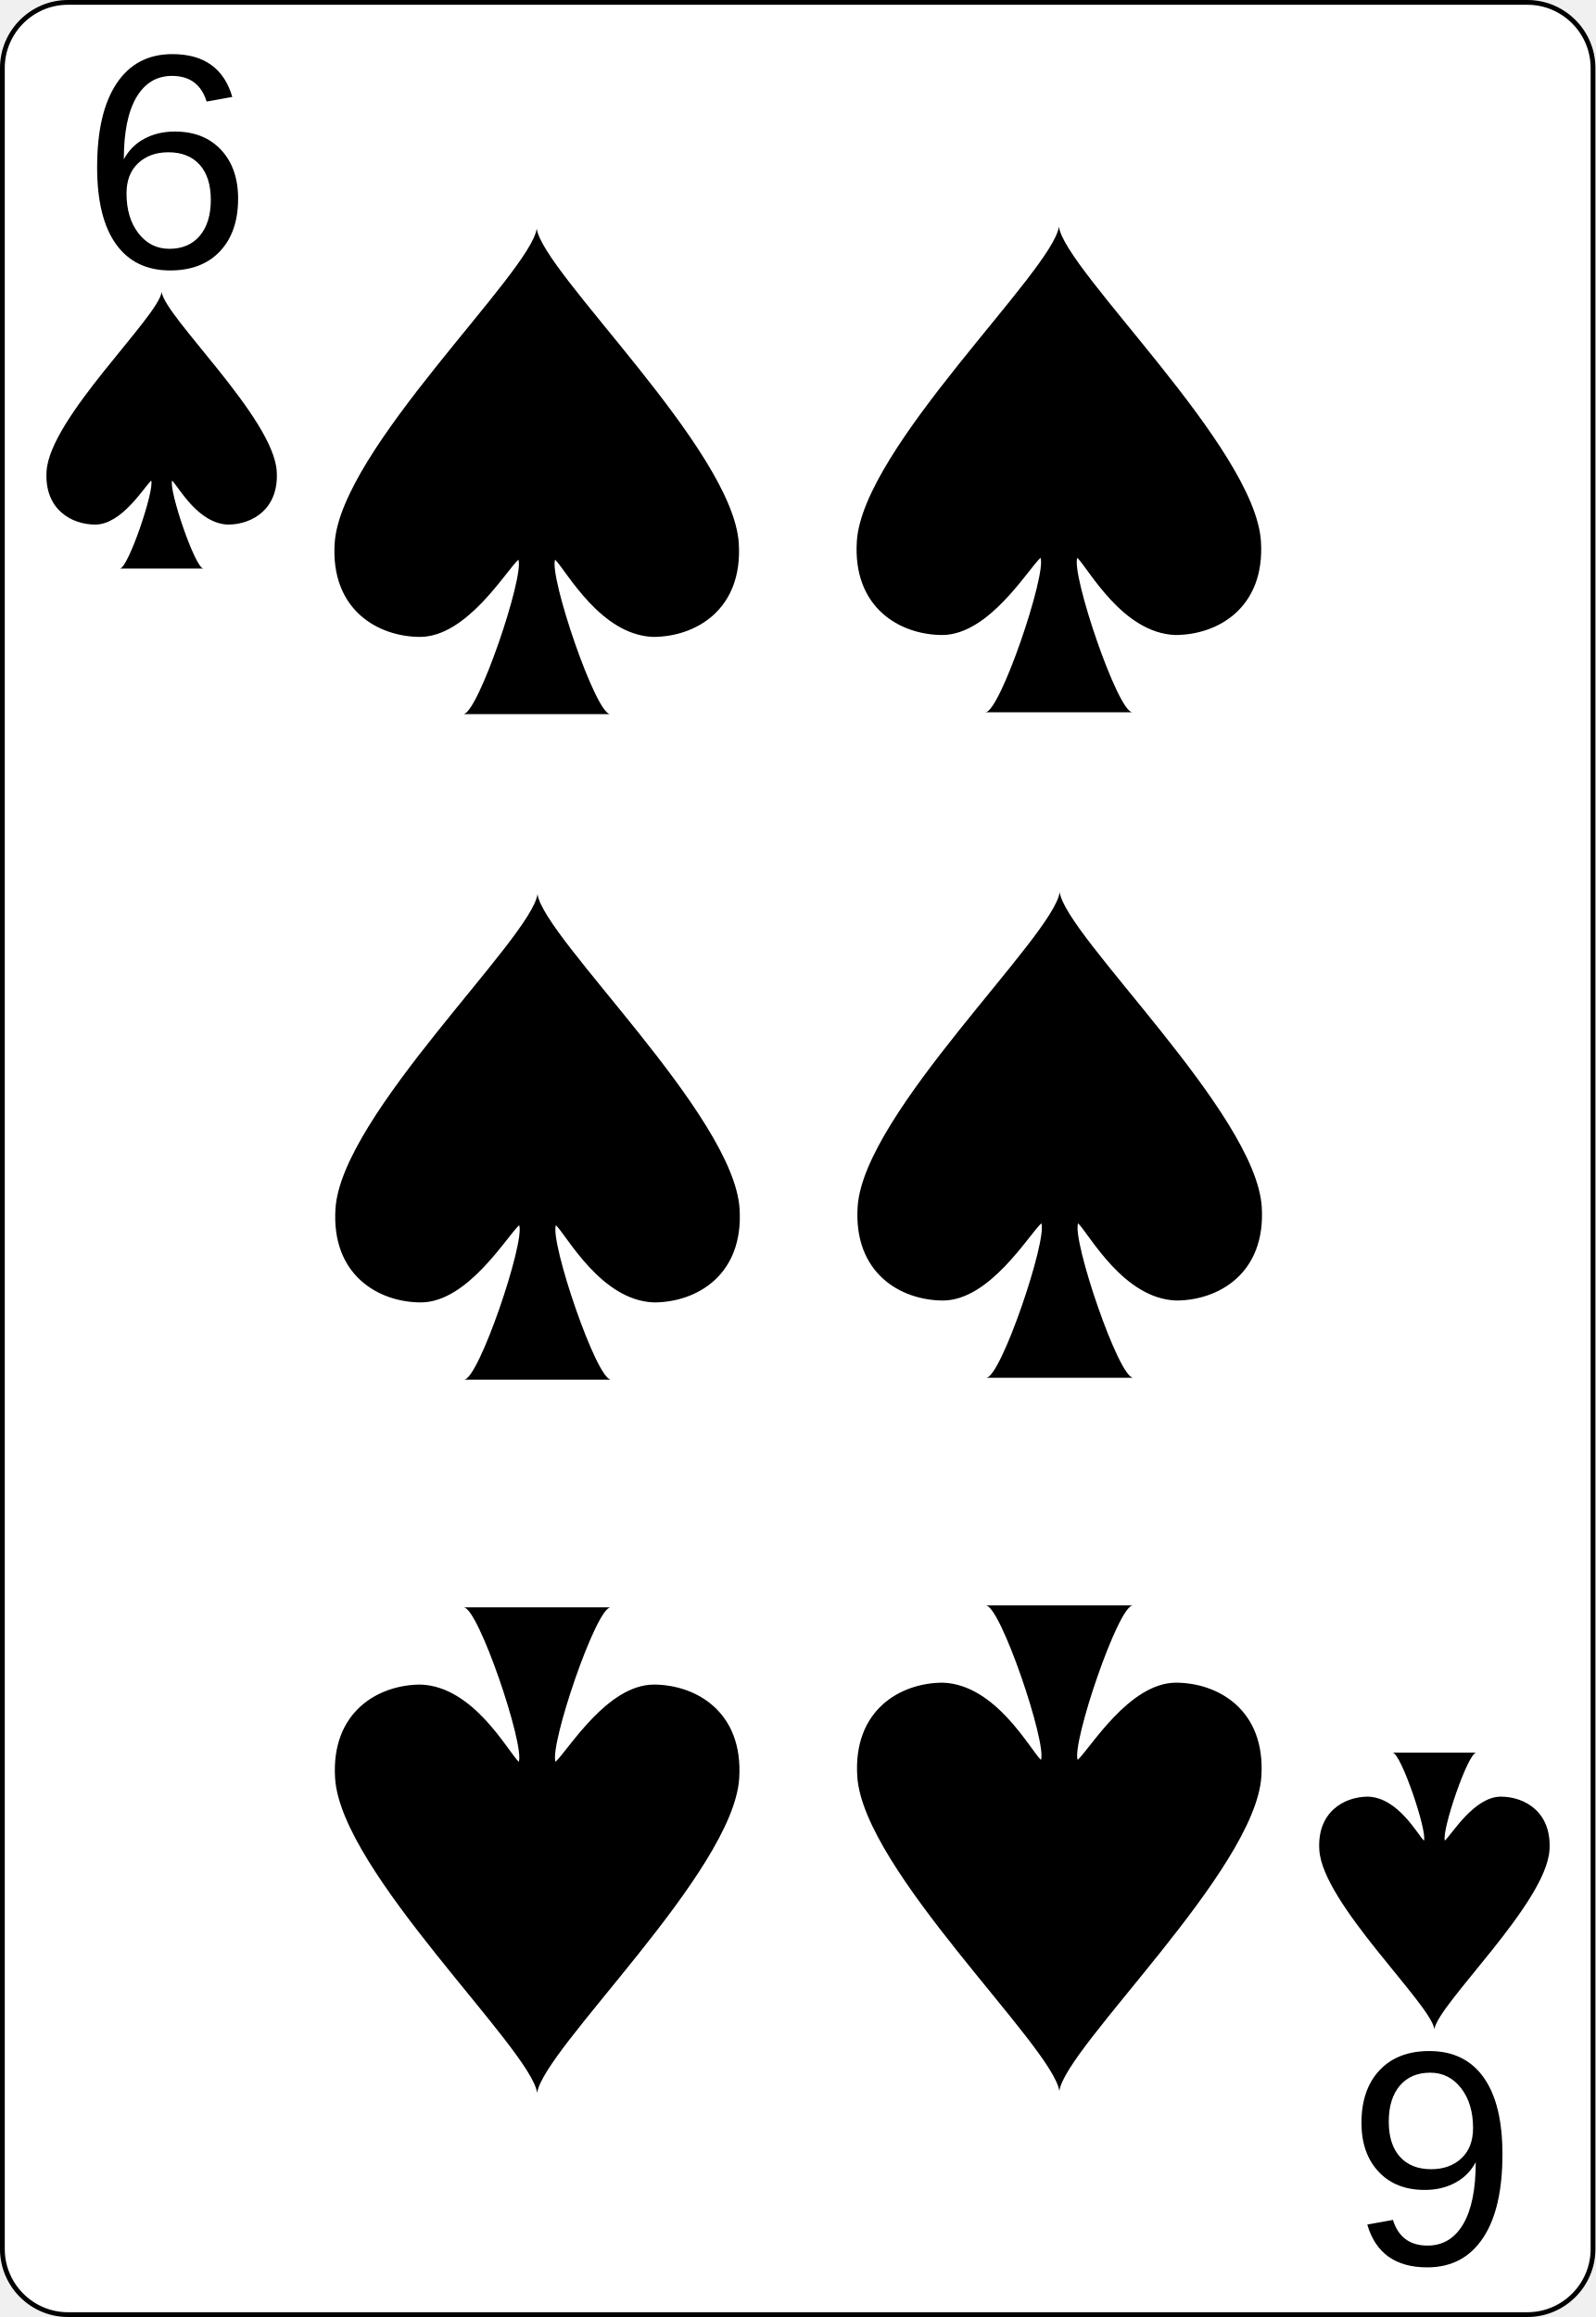
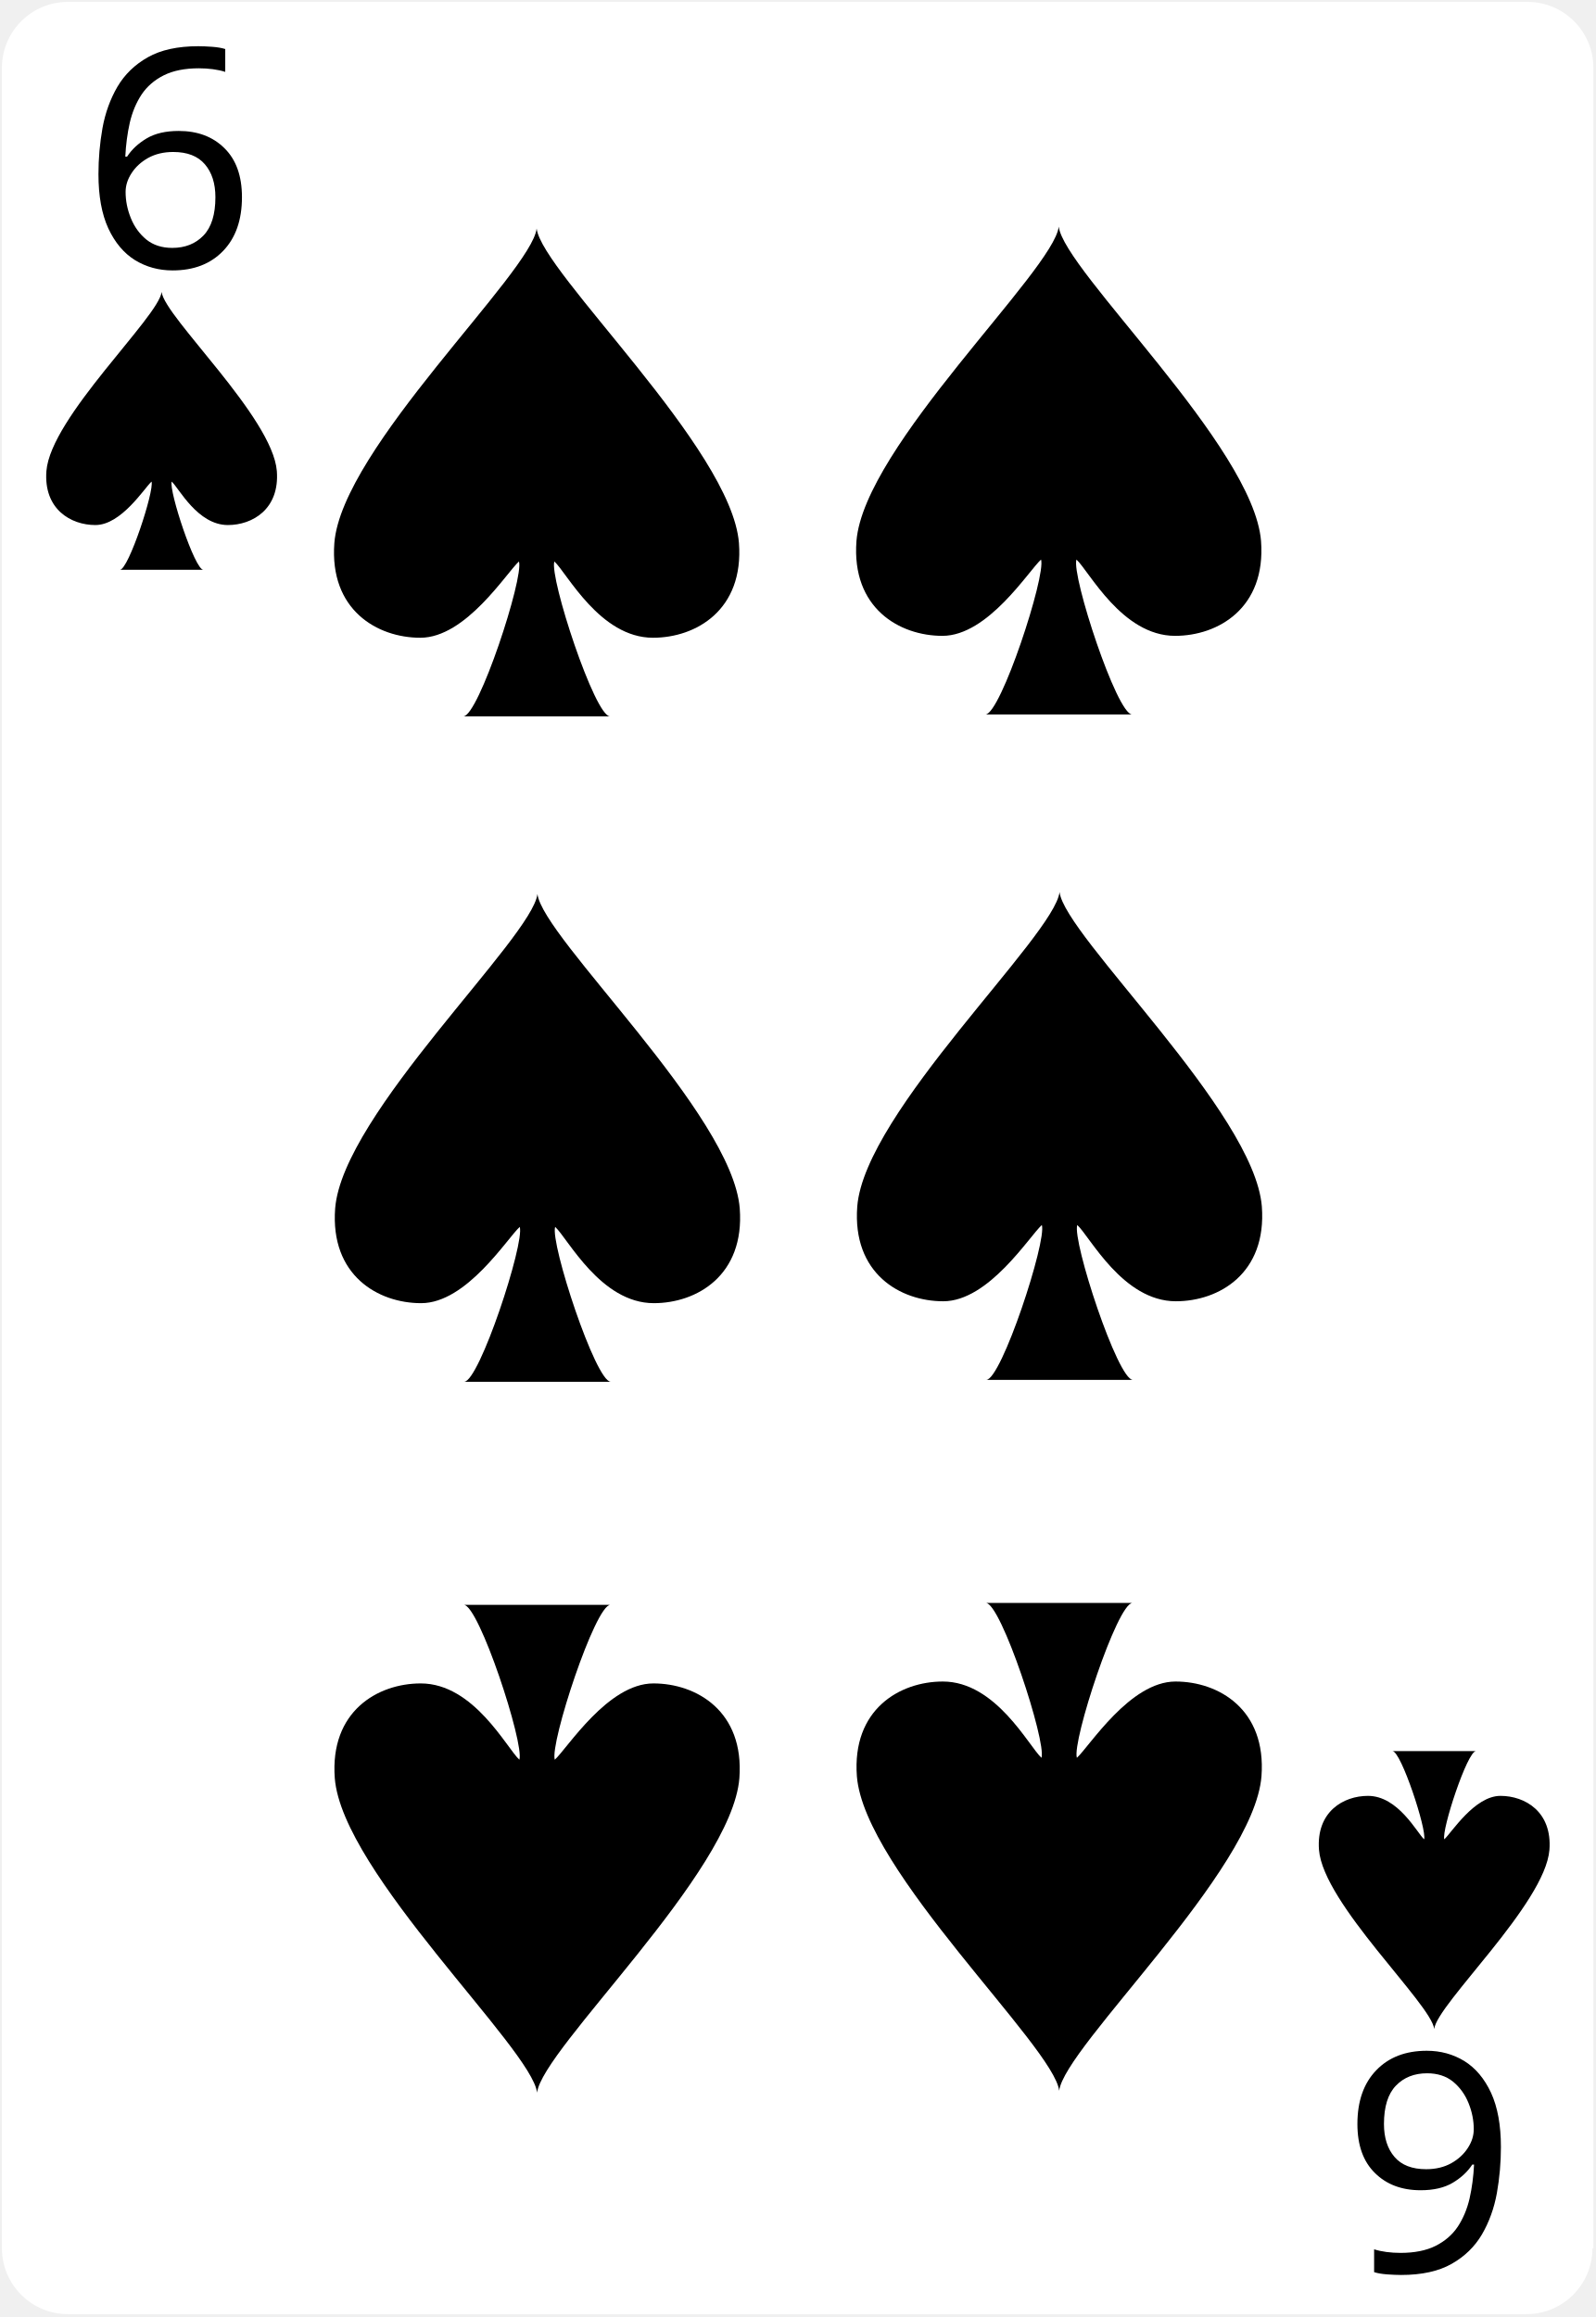
- <svg xmlns="http://www.w3.org/2000/svg" width="167.087pt" height="242.667pt" viewBox="0 0 167.087 242.667" xml:space="preserve" id="svg2" version="1.1">
-   <defs id="defs41" />
-   <g id="Layer_x0020_1" style="fill-rule:nonzero;clip-rule:nonzero;stroke:#000000;stroke-miterlimit:4;">
-     <path style="fill:#FFFFFF;stroke-width:0.5;" d="M166.837,235.548c0,3.777-3.087,6.869-6.871,6.869H7.111c-3.775,0-6.861-3.092-6.861-6.869V7.12C0.25,3.343,3.336,0.25,7.111,0.25h152.855    c3.784,0,6.871,3.093,6.871,6.87v228.428z" id="path5" />
-     <g style="stroke:none;" id="g7">
+ <svg xmlns="http://www.w3.org/2000/svg" version="1.1" id="svg2" x="0px" y="0px" viewBox="0 0 167.1 242.7" style="enable-background:new 0 0 167.1 242.7;" xml:space="preserve">
+   <style type="text/css">
+ 	.st0{fill:#FFFFFF;}
+ 	.st1{font-family:'ArialMT';}
+ 	.st2{font-size:32px;}
+ </style>
+   <g id="Layer_x0020_1">
+     <path id="path5" class="st0" d="M166.8,235.5c0,3.8-3.1,6.9-6.9,6.9H7.1c-3.8,0-6.9-3.1-6.9-6.9V7.1c0-3.8,3.1-6.9,6.9-6.9H160   c3.8,0,6.9,3.1,6.9,6.9V235.5z" />
+     <g id="g7">
      <g id="g9">
- 				
- 			</g>
+ 		</g>
    </g>
    <g id="g15">
- 			
+ 	</g>
+     <g id="g19">
+ 	</g>
+     <g id="g23">
+       <g id="g25">
		</g>
-     <g id="g19">
- 			
+     </g>
+     <g id="g31">
+       <g id="g33">
		</g>
-     <g style="stroke:none;" id="g23">
-       <g id="g25">
- 				
- 			</g>
-     </g>
-     <g style="stroke:none;" id="g31">
-       <g id="g33">
- 				
- 			</g>
    </g>
  </g>
-   <text xml:space="preserve" style="font-size:32px;font-style:normal;font-weight:normal;line-height:125%;letter-spacing:0px;word-spacing:0px;fill:#000000;fill-opacity:1;stroke:none;font-family:Bitstream Vera Sans" x="8.547" y="28.013" id="text3788">
-     <tspan id="tspan3790" x="8.547" y="28.013" style="font-style:normal;font-variant:normal;font-weight:normal;font-stretch:normal;font-family:Arial;-inkscape-font-specification:Arial">6</tspan>
-   </text>
-   <g transform="matrix(1.508595,0,0,1.379325,16.9291,45.0659)" id="layer1-7">
-     <path id="sl" d="M 7.989,3.103 C 7.747,-0.954 0.242,-8.59 0,-10.5 c -0.242,1.909 -7.747,9.545 -7.989,13.603 -0.169,2.868 1.695,4.057 3.39,4.057 1.835,-0.022 3.351,-2.801 3.873,-3.341 0.242,0.716 -1.603,6.682 -2.179,6.682 l 5.811,0 C 2.33,10.501 0.485,4.535 0.727,3.819 1.184,4.315 2.524,7.077 4.601,7.16 6.295,7.159 8.158,5.971 7.989,3.103 z" style="fill:#000000" />
+   <text transform="matrix(1 0 0 1 8.5467 28.0133)" class="st1 st2">6</text>
+   <g id="layer1-7" transform="matrix(1.508595,0,0,1.379325,16.9291,45.0659)">
+     <path id="sl" d="M8,3.1C7.7-1,0.2-8.6,0-10.5   C-0.2-8.6-7.7-1-8,3.1C-8.2,6-6.3,7.2-4.6,7.2c1.8,0,3.4-2.8,3.9-3.3c0.2,0.7-1.6,6.7-2.2,6.7h5.8c-0.6,0-2.4-6-2.2-6.7   c0.5,0.5,1.8,3.3,3.9,3.3C6.3,7.2,8.2,6,8,3.1z" />
  </g>
-   <g transform="matrix(2.648679,0,0,2.421718,56.21089,49.36599)" id="layer1-7-88">
-     <path id="sl-4" d="M 7.989,3.103 C 7.747,-0.954 0.242,-8.59 0,-10.5 c -0.242,1.909 -7.747,9.545 -7.989,13.603 -0.169,2.868 1.695,4.057 3.39,4.057 1.835,-0.022 3.351,-2.801 3.873,-3.341 0.242,0.716 -1.603,6.682 -2.179,6.682 l 5.811,0 C 2.33,10.501 0.485,4.535 0.727,3.819 1.184,4.315 2.524,7.077 4.601,7.16 6.295,7.159 8.158,5.971 7.989,3.103 z" style="fill:#000000" />
+   <g id="layer1-7-88" transform="matrix(2.648679,0,0,2.421718,56.21089,49.36599)">
+     <path id="sl-4" d="M8,3.1C7.7-1,0.2-8.6,0-10.5   C-0.2-8.6-7.7-1-8,3.1C-8.2,6-6.3,7.2-4.6,7.2c1.8,0,3.4-2.8,3.9-3.3c0.2,0.7-1.6,6.7-2.2,6.7h5.8c-0.6,0-2.4-6-2.2-6.7   c0.5,0.5,1.8,3.3,3.9,3.3C6.3,7.2,8.2,6,8,3.1z" />
  </g>
-   <text xml:space="preserve" style="font-size:32px;font-style:normal;font-weight:normal;line-height:125%;letter-spacing:0px;word-spacing:0px;fill:#000000;fill-opacity:1;stroke:none;font-family:Bitstream Vera Sans" x="-158.978" y="-215.124" id="text3788-7" transform="scale(-1,-1)">
-     <tspan id="tspan3790-6" x="-158.978" y="-215.124" style="font-style:normal;font-variant:normal;font-weight:normal;font-stretch:normal;font-family:Arial;-inkscape-font-specification:Arial">6</tspan>
-   </text>
-   <g transform="matrix(-1.508595,0,0,-1.379325,150.2251,198.0441)" id="layer1-7-3">
-     <path id="sl-1" d="M 7.989,3.103 C 7.747,-0.954 0.242,-8.59 0,-10.5 c -0.242,1.909 -7.747,9.545 -7.989,13.603 -0.169,2.868 1.695,4.057 3.39,4.057 1.835,-0.022 3.351,-2.801 3.873,-3.341 0.242,0.716 -1.603,6.682 -2.179,6.682 l 5.811,0 C 2.33,10.501 0.485,4.535 0.727,3.819 1.184,4.315 2.524,7.077 4.601,7.16 6.295,7.159 8.158,5.971 7.989,3.103 z" style="fill:#000000" />
+   <text transform="matrix(-1 0 0 -1 158.9775 215.125)" class="st1 st2">6</text>
+   <g id="layer1-7-3" transform="matrix(-1.508595,0,0,-1.379325,150.2251,198.0441)">
+     <path id="sl-1" d="M8,3.1C7.7-1,0.2-8.6,0-10.5   C-0.2-8.6-7.7-1-8,3.1C-8.2,6-6.3,7.2-4.6,7.2c1.8,0,3.4-2.8,3.9-3.3c0.2,0.7-1.6,6.7-2.2,6.7h5.8c-0.6,0-2.4-6-2.2-6.7   c0.5,0.5,1.8,3.3,3.9,3.3C6.3,7.2,8.2,6,8,3.1z" />
  </g>
-   <g transform="matrix(-2.648679,0,0,-2.421718,56.25613,193.7713)" id="layer1-7-88-7">
-     <path id="sl-4-5" d="M 7.989,3.103 C 7.747,-0.954 0.242,-8.59 0,-10.5 c -0.242,1.909 -7.747,9.545 -7.989,13.603 -0.169,2.868 1.695,4.057 3.39,4.057 1.835,-0.022 3.351,-2.801 3.873,-3.341 0.242,0.716 -1.603,6.682 -2.179,6.682 l 5.811,0 C 2.33,10.501 0.485,4.535 0.727,3.819 1.184,4.315 2.524,7.077 4.601,7.16 6.295,7.159 8.158,5.971 7.989,3.103 z" style="fill:#000000" />
+   <g id="layer1-7-88-7" transform="matrix(-2.648679,0,0,-2.421718,56.25613,193.7713)">
+     <path id="sl-4-5" d="M8,3.1C7.7-1,0.2-8.6,0-10.5   C-0.2-8.6-7.7-1-8,3.1C-8.2,6-6.3,7.2-4.6,7.2c1.8,0,3.4-2.8,3.9-3.3c0.2,0.7-1.6,6.7-2.2,6.7h5.8c-0.6,0-2.4-6-2.2-6.7   c0.5,0.5,1.8,3.3,3.9,3.3C6.3,7.2,8.2,6,8,3.1z" />
  </g>
-   <g transform="matrix(2.648679,0,0,2.421718,56.2947,119.0673)" id="layer1-7-88-6">
-     <path id="sl-4-8" d="M 7.989,3.103 C 7.747,-0.954 0.242,-8.59 0,-10.5 c -0.242,1.909 -7.747,9.545 -7.989,13.603 -0.169,2.868 1.695,4.057 3.39,4.057 1.835,-0.022 3.351,-2.801 3.873,-3.341 0.242,0.716 -1.603,6.682 -2.179,6.682 l 5.811,0 C 2.33,10.501 0.485,4.535 0.727,3.819 1.184,4.315 2.524,7.077 4.601,7.16 6.295,7.159 8.158,5.971 7.989,3.103 z" style="fill:#000000" />
+   <g id="layer1-7-88-6" transform="matrix(2.648679,0,0,2.421718,56.2947,119.0673)">
+     <path id="sl-4-8" d="M8,3.1C7.7-1,0.2-8.6,0-10.5   C-0.2-8.6-7.7-1-8,3.1C-8.2,6-6.3,7.2-4.6,7.2c1.8,0,3.4-2.8,3.9-3.3c0.2,0.7-1.6,6.7-2.2,6.7h5.8c-0.6,0-2.4-6-2.2-6.7   c0.5,0.5,1.8,3.3,3.9,3.3C6.3,7.2,8.2,6,8,3.1z" />
  </g>
-   <g transform="matrix(2.648679,0,0,2.421718,110.8978,49.1669)" id="layer1-7-88-68">
-     <path id="sl-4-84" d="M 7.989,3.103 C 7.747,-0.954 0.242,-8.59 0,-10.5 c -0.242,1.909 -7.747,9.545 -7.989,13.603 -0.169,2.868 1.695,4.057 3.39,4.057 1.835,-0.022 3.351,-2.801 3.873,-3.341 0.242,0.716 -1.603,6.682 -2.179,6.682 l 5.811,0 C 2.33,10.501 0.485,4.535 0.727,3.819 1.184,4.315 2.524,7.077 4.601,7.16 6.295,7.159 8.158,5.971 7.989,3.103 z" style="fill:#000000" />
+   <g id="layer1-7-88-68" transform="matrix(2.648679,0,0,2.421718,110.8978,49.1669)">
+     <path id="sl-4-84" d="M8,3.1C7.7-1,0.2-8.6,0-10.5   C-0.2-8.6-7.7-1-8,3.1C-8.2,6-6.3,7.2-4.6,7.2c1.8,0,3.4-2.8,3.9-3.3c0.2,0.7-1.6,6.7-2.2,6.7h5.8c-0.6,0-2.4-6-2.2-6.7   c0.5,0.5,1.8,3.3,3.9,3.3C6.3,7.2,8.2,6,8,3.1z" />
  </g>
-   <g transform="matrix(-2.648679,0,0,-2.421718,110.943,193.5722)" id="layer1-7-88-7-3">
-     <path id="sl-4-5-1" d="M 7.989,3.103 C 7.747,-0.954 0.242,-8.59 0,-10.5 c -0.242,1.909 -7.747,9.545 -7.989,13.603 -0.169,2.868 1.695,4.057 3.39,4.057 1.835,-0.022 3.351,-2.801 3.873,-3.341 0.242,0.716 -1.603,6.682 -2.179,6.682 l 5.811,0 C 2.33,10.501 0.485,4.535 0.727,3.819 1.184,4.315 2.524,7.077 4.601,7.16 6.295,7.159 8.158,5.971 7.989,3.103 z" style="fill:#000000" />
+   <g id="layer1-7-88-7-3" transform="matrix(-2.648679,0,0,-2.421718,110.943,193.5722)">
+     <path id="sl-4-5-1" d="M8,3.1C7.7-1,0.2-8.6,0-10.5   C-0.2-8.6-7.7-1-8,3.1C-8.2,6-6.3,7.2-4.6,7.2c1.8,0,3.4-2.8,3.9-3.3c0.2,0.7-1.6,6.7-2.2,6.7h5.8c-0.6,0-2.4-6-2.2-6.7   c0.5,0.5,1.8,3.3,3.9,3.3C6.3,7.2,8.2,6,8,3.1z" />
  </g>
-   <g transform="matrix(2.648679,0,0,2.421718,110.9816,118.8682)" id="layer1-7-88-6-4">
-     <path id="sl-4-8-9" d="M 7.989,3.103 C 7.747,-0.954 0.242,-8.59 0,-10.5 c -0.242,1.909 -7.747,9.545 -7.989,13.603 -0.169,2.868 1.695,4.057 3.39,4.057 1.835,-0.022 3.351,-2.801 3.873,-3.341 0.242,0.716 -1.603,6.682 -2.179,6.682 l 5.811,0 C 2.33,10.501 0.485,4.535 0.727,3.819 1.184,4.315 2.524,7.077 4.601,7.16 6.295,7.159 8.158,5.971 7.989,3.103 z" style="fill:#000000" />
+   <g id="layer1-7-88-6-4" transform="matrix(2.648679,0,0,2.421718,110.9816,118.8682)">
+     <path id="sl-4-8-9" d="M8,3.1C7.7-1,0.2-8.6,0-10.5   C-0.2-8.6-7.7-1-8,3.1C-8.2,6-6.3,7.2-4.6,7.2c1.8,0,3.4-2.8,3.9-3.3c0.2,0.7-1.6,6.7-2.2,6.7h5.8c-0.6,0-2.4-6-2.2-6.7   c0.5,0.5,1.8,3.3,3.9,3.3C6.3,7.2,8.2,6,8,3.1z" />
  </g>
</svg>
